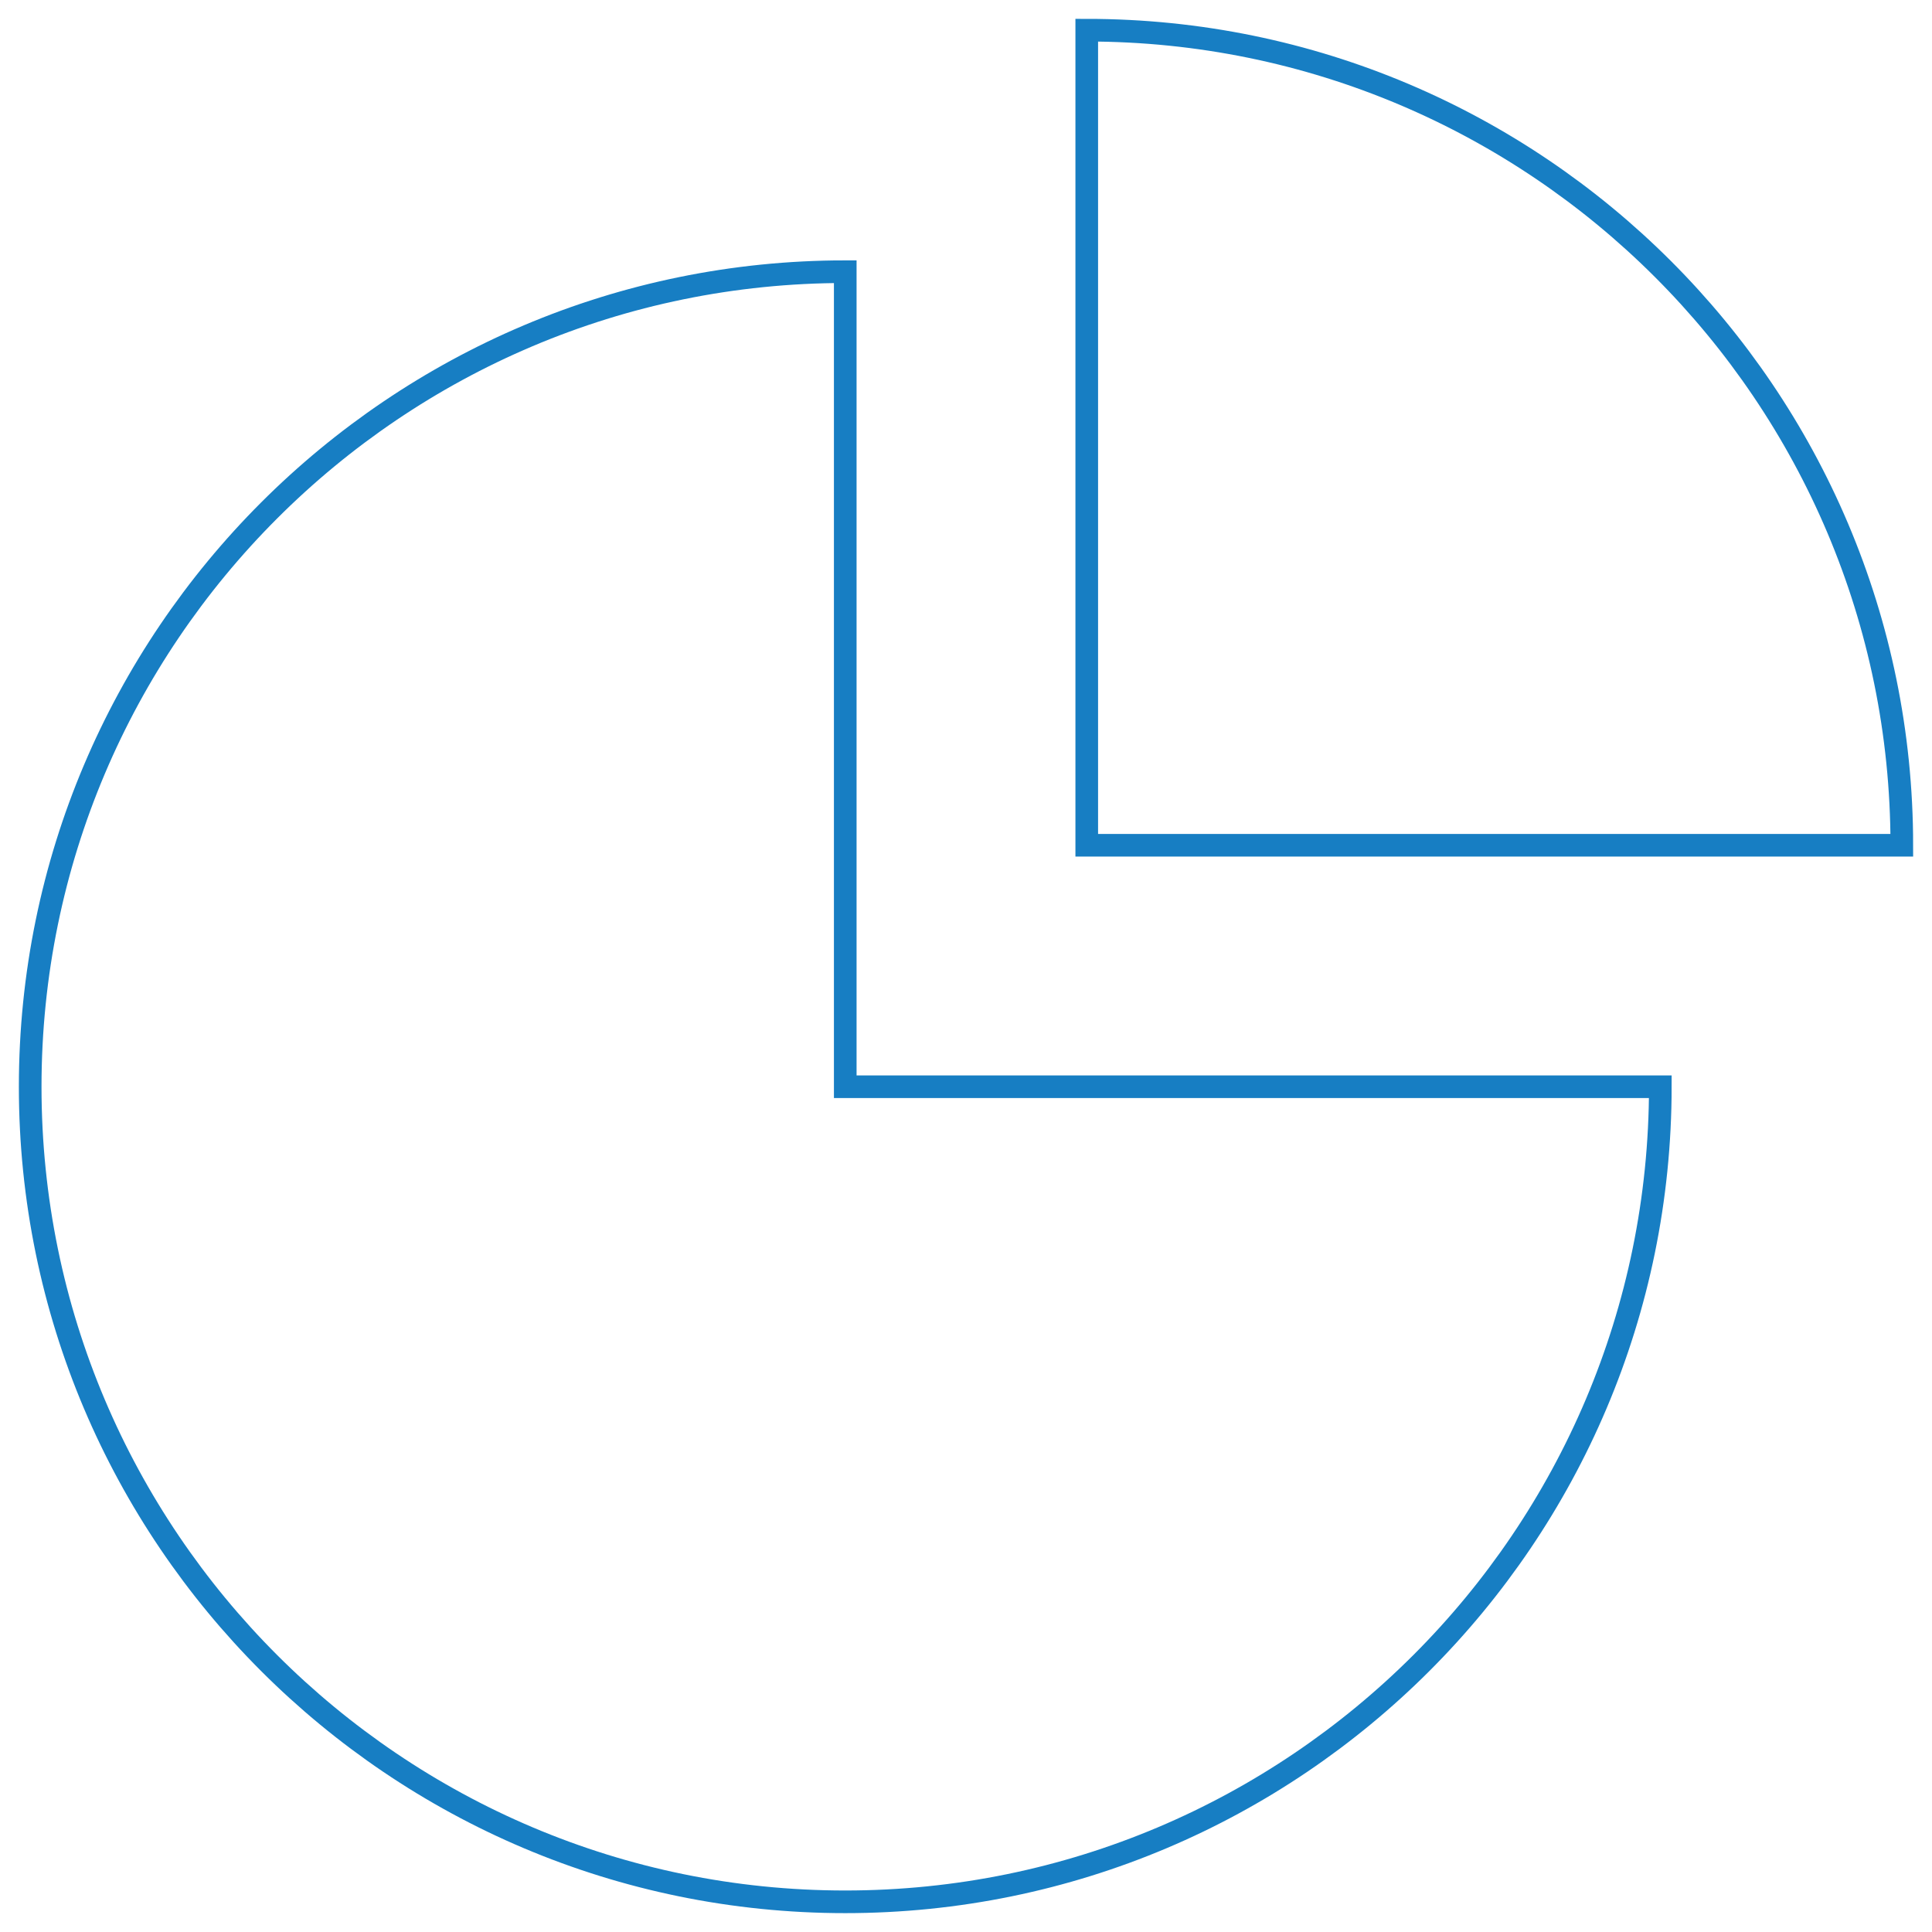
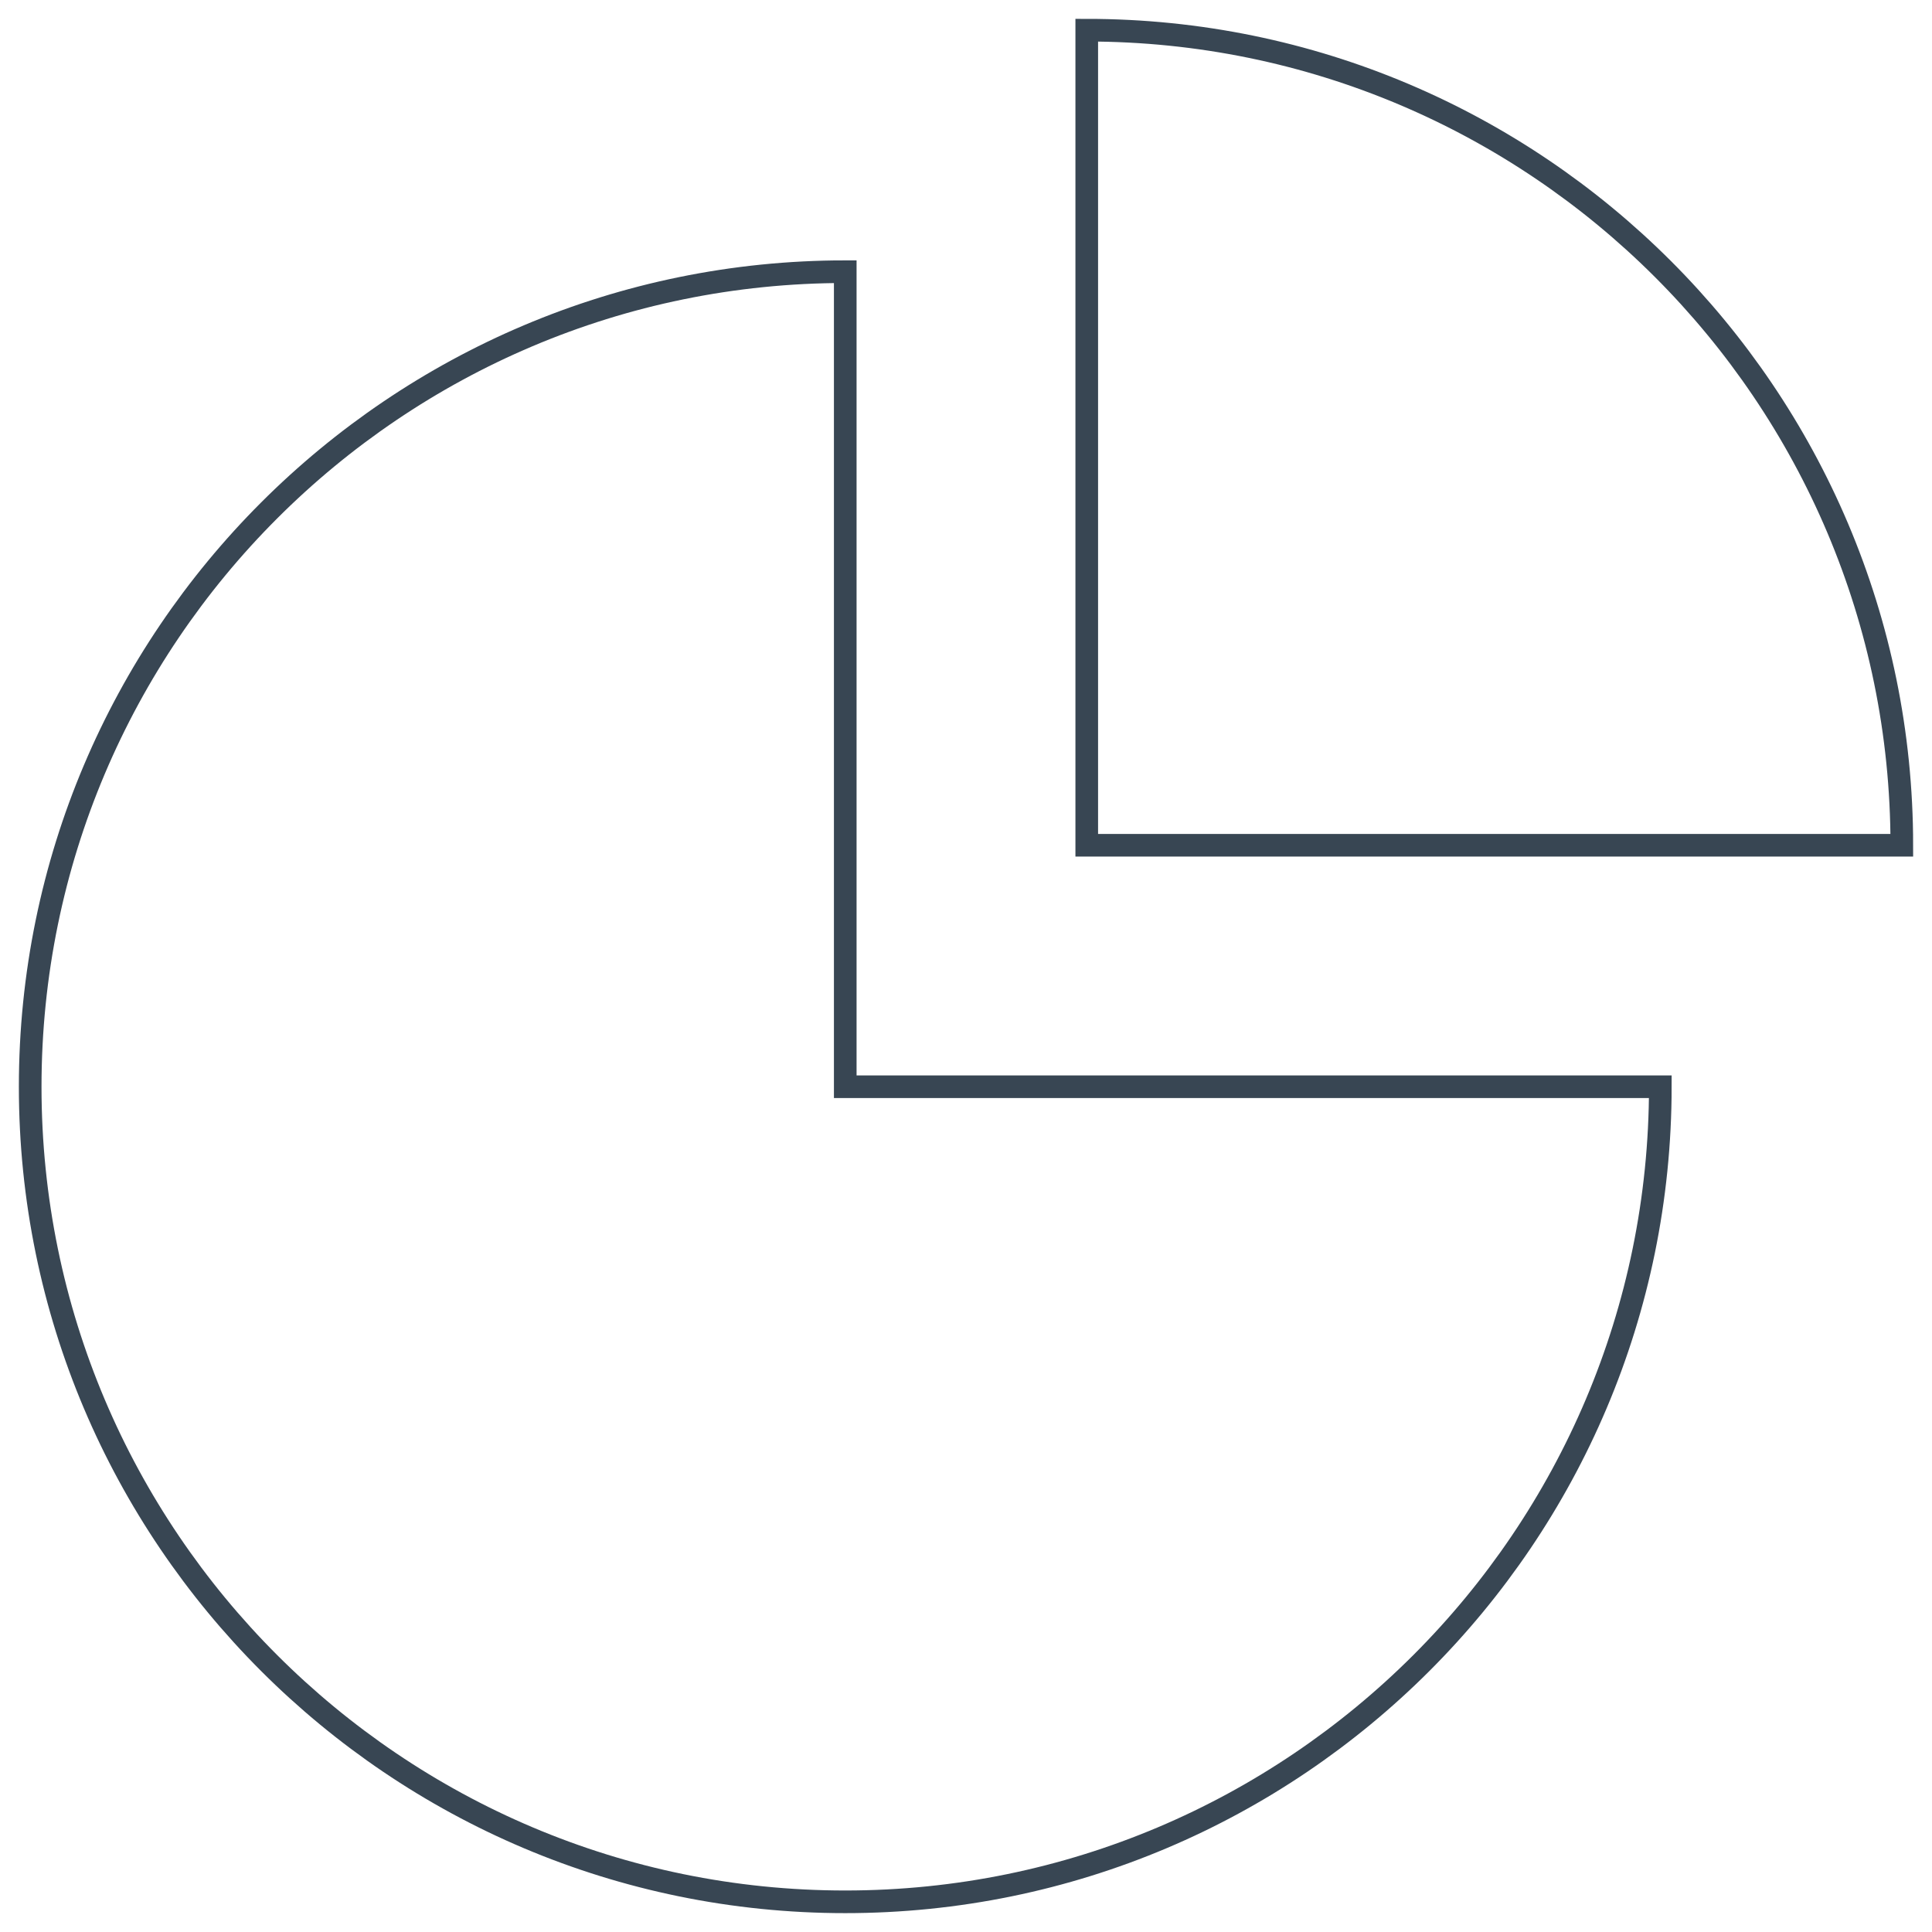
<svg xmlns="http://www.w3.org/2000/svg" version="1.1" id="Layer_1" x="0px" y="0px" viewBox="-447 144 64 64" style="enable-background:new -447 144 64 64;" xml:space="preserve">
  <style type="text/css">
- 	.st0{fill:none;stroke:#177EC3;stroke-width:0.75;stroke-miterlimit:10;}
+ 	.st0{fill:none;stroke:#384653;stroke-width:0.75;stroke-miterlimit:10;}
</style>
  <path class="st0" d="M-392,180c0,14.9-12.1,27-27,27c-14.9,0-27-12.1-27-27c0-14.9,12.1-27,27-27v27L-392,180z" />
  <path class="st0" d="M-384,172c0-14.9-12.1-27-27-27v27H-384z" />
</svg>
